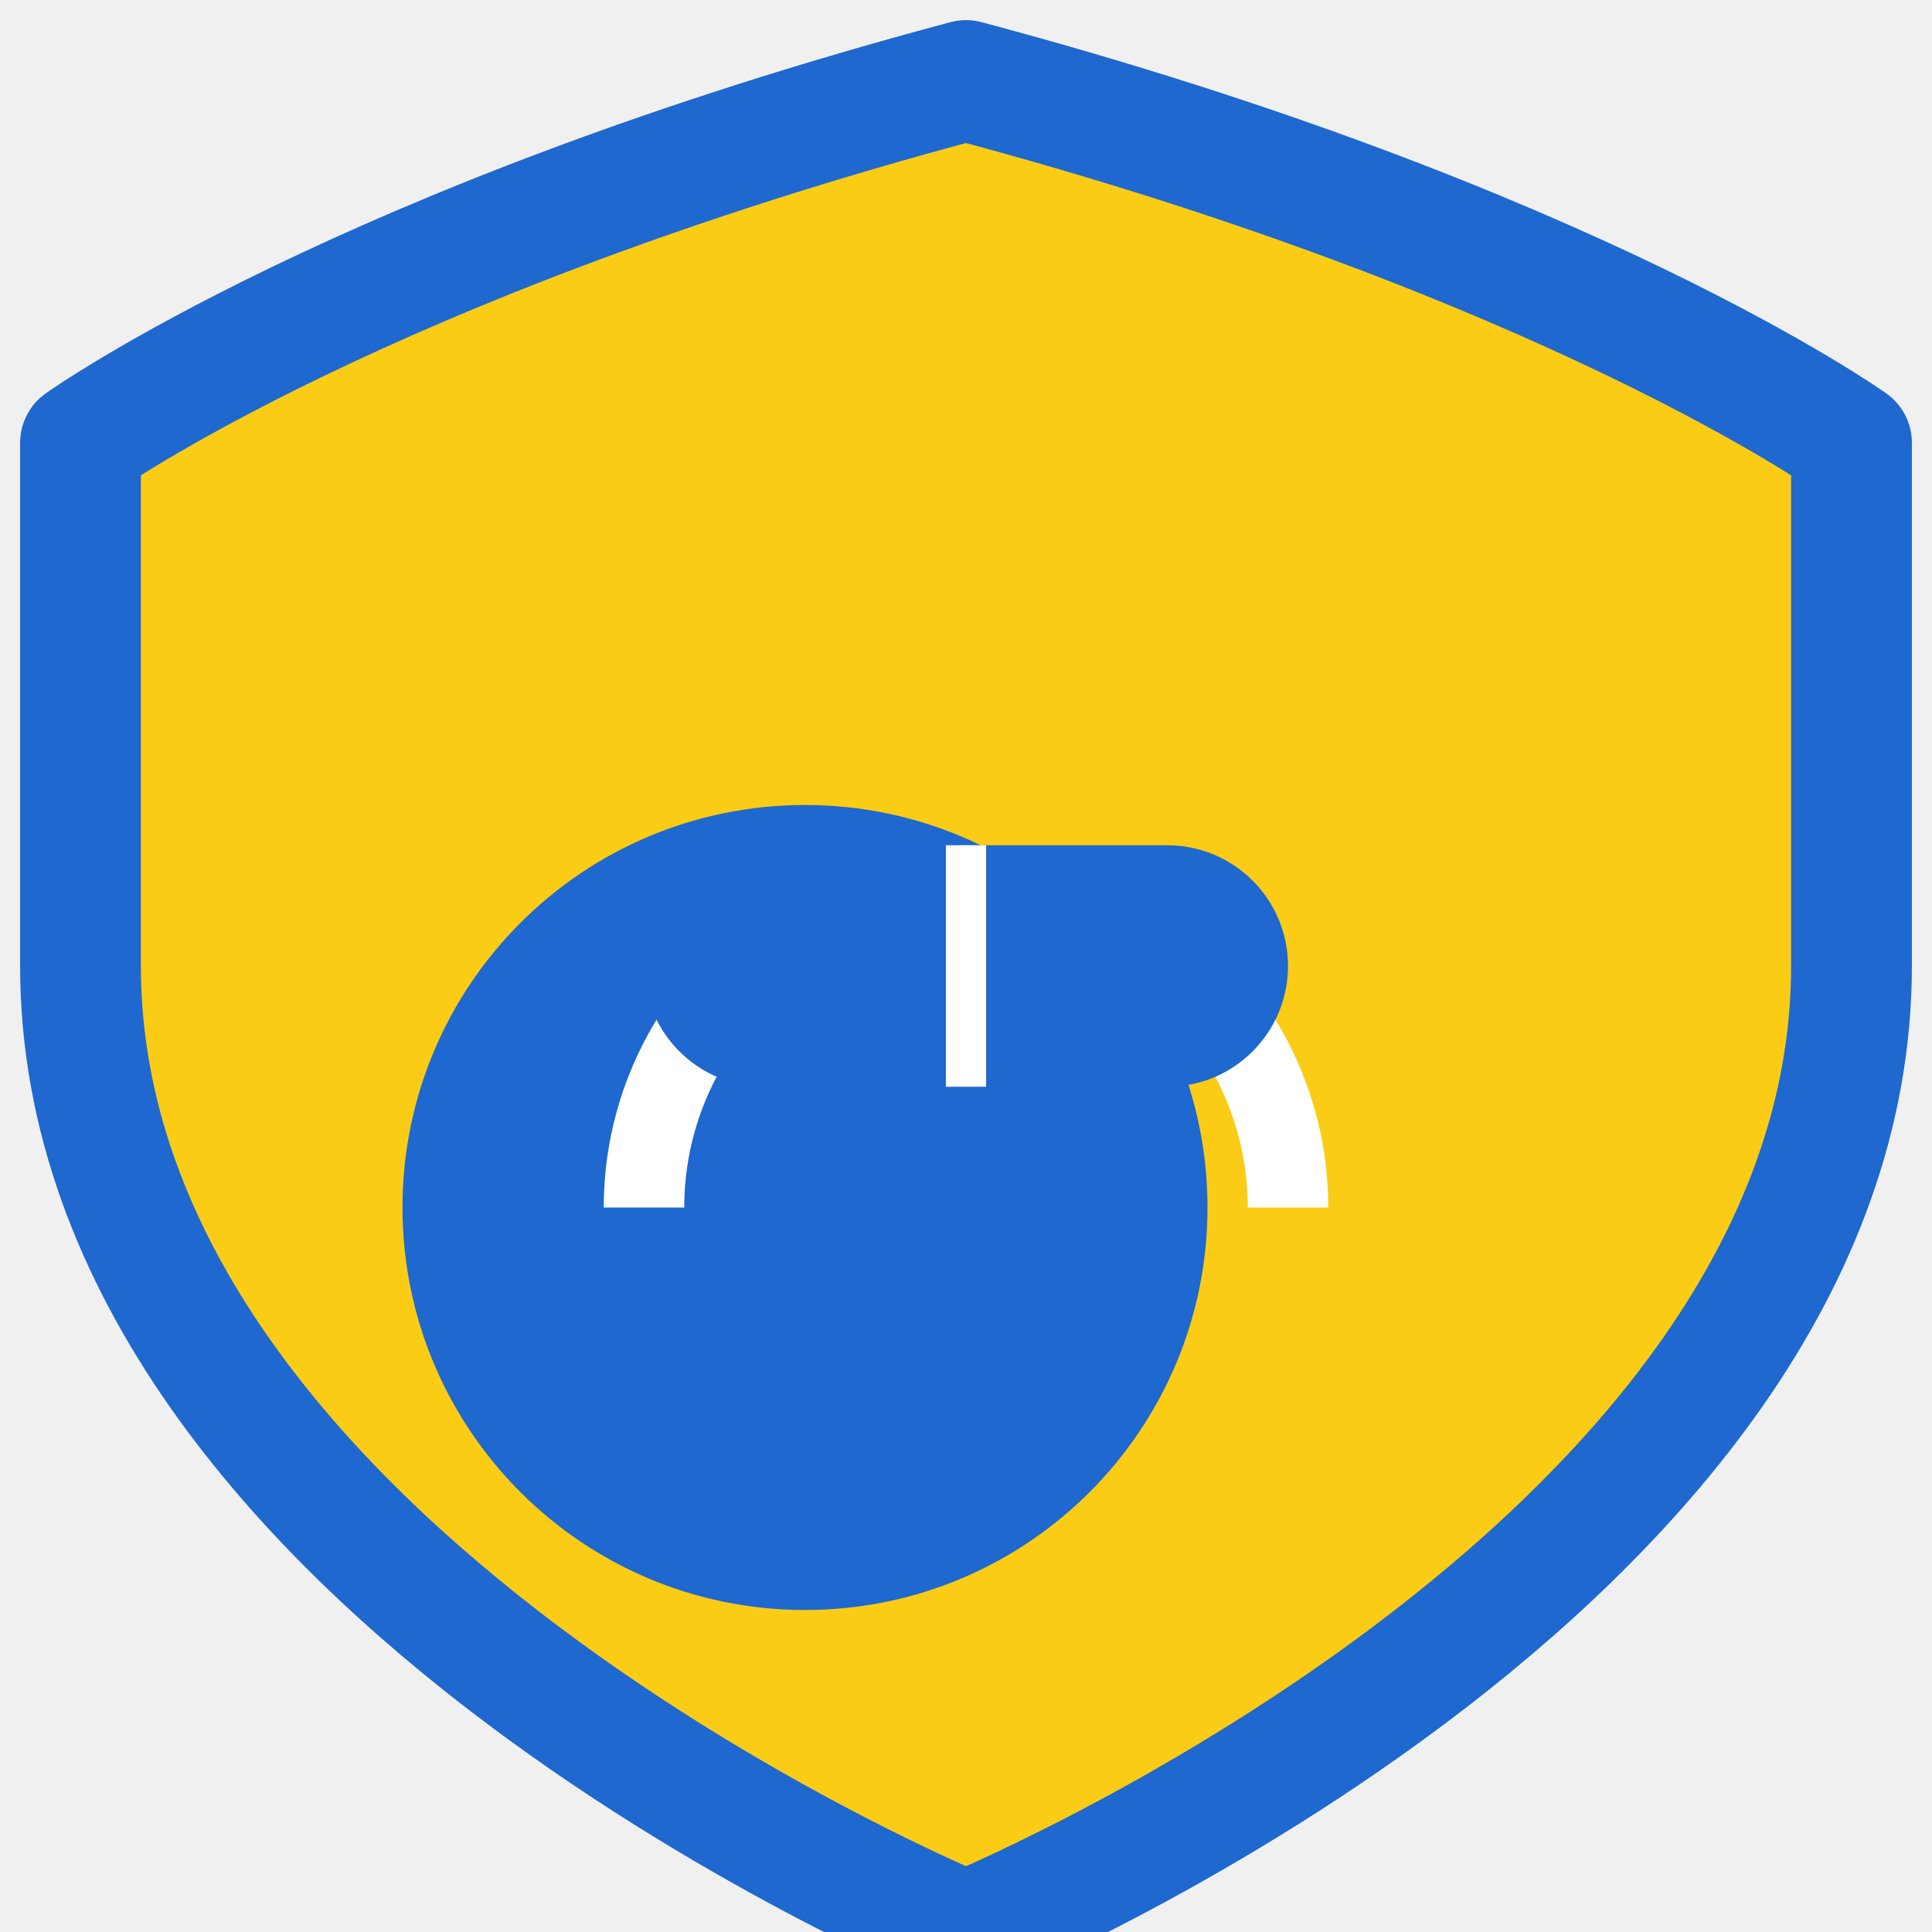
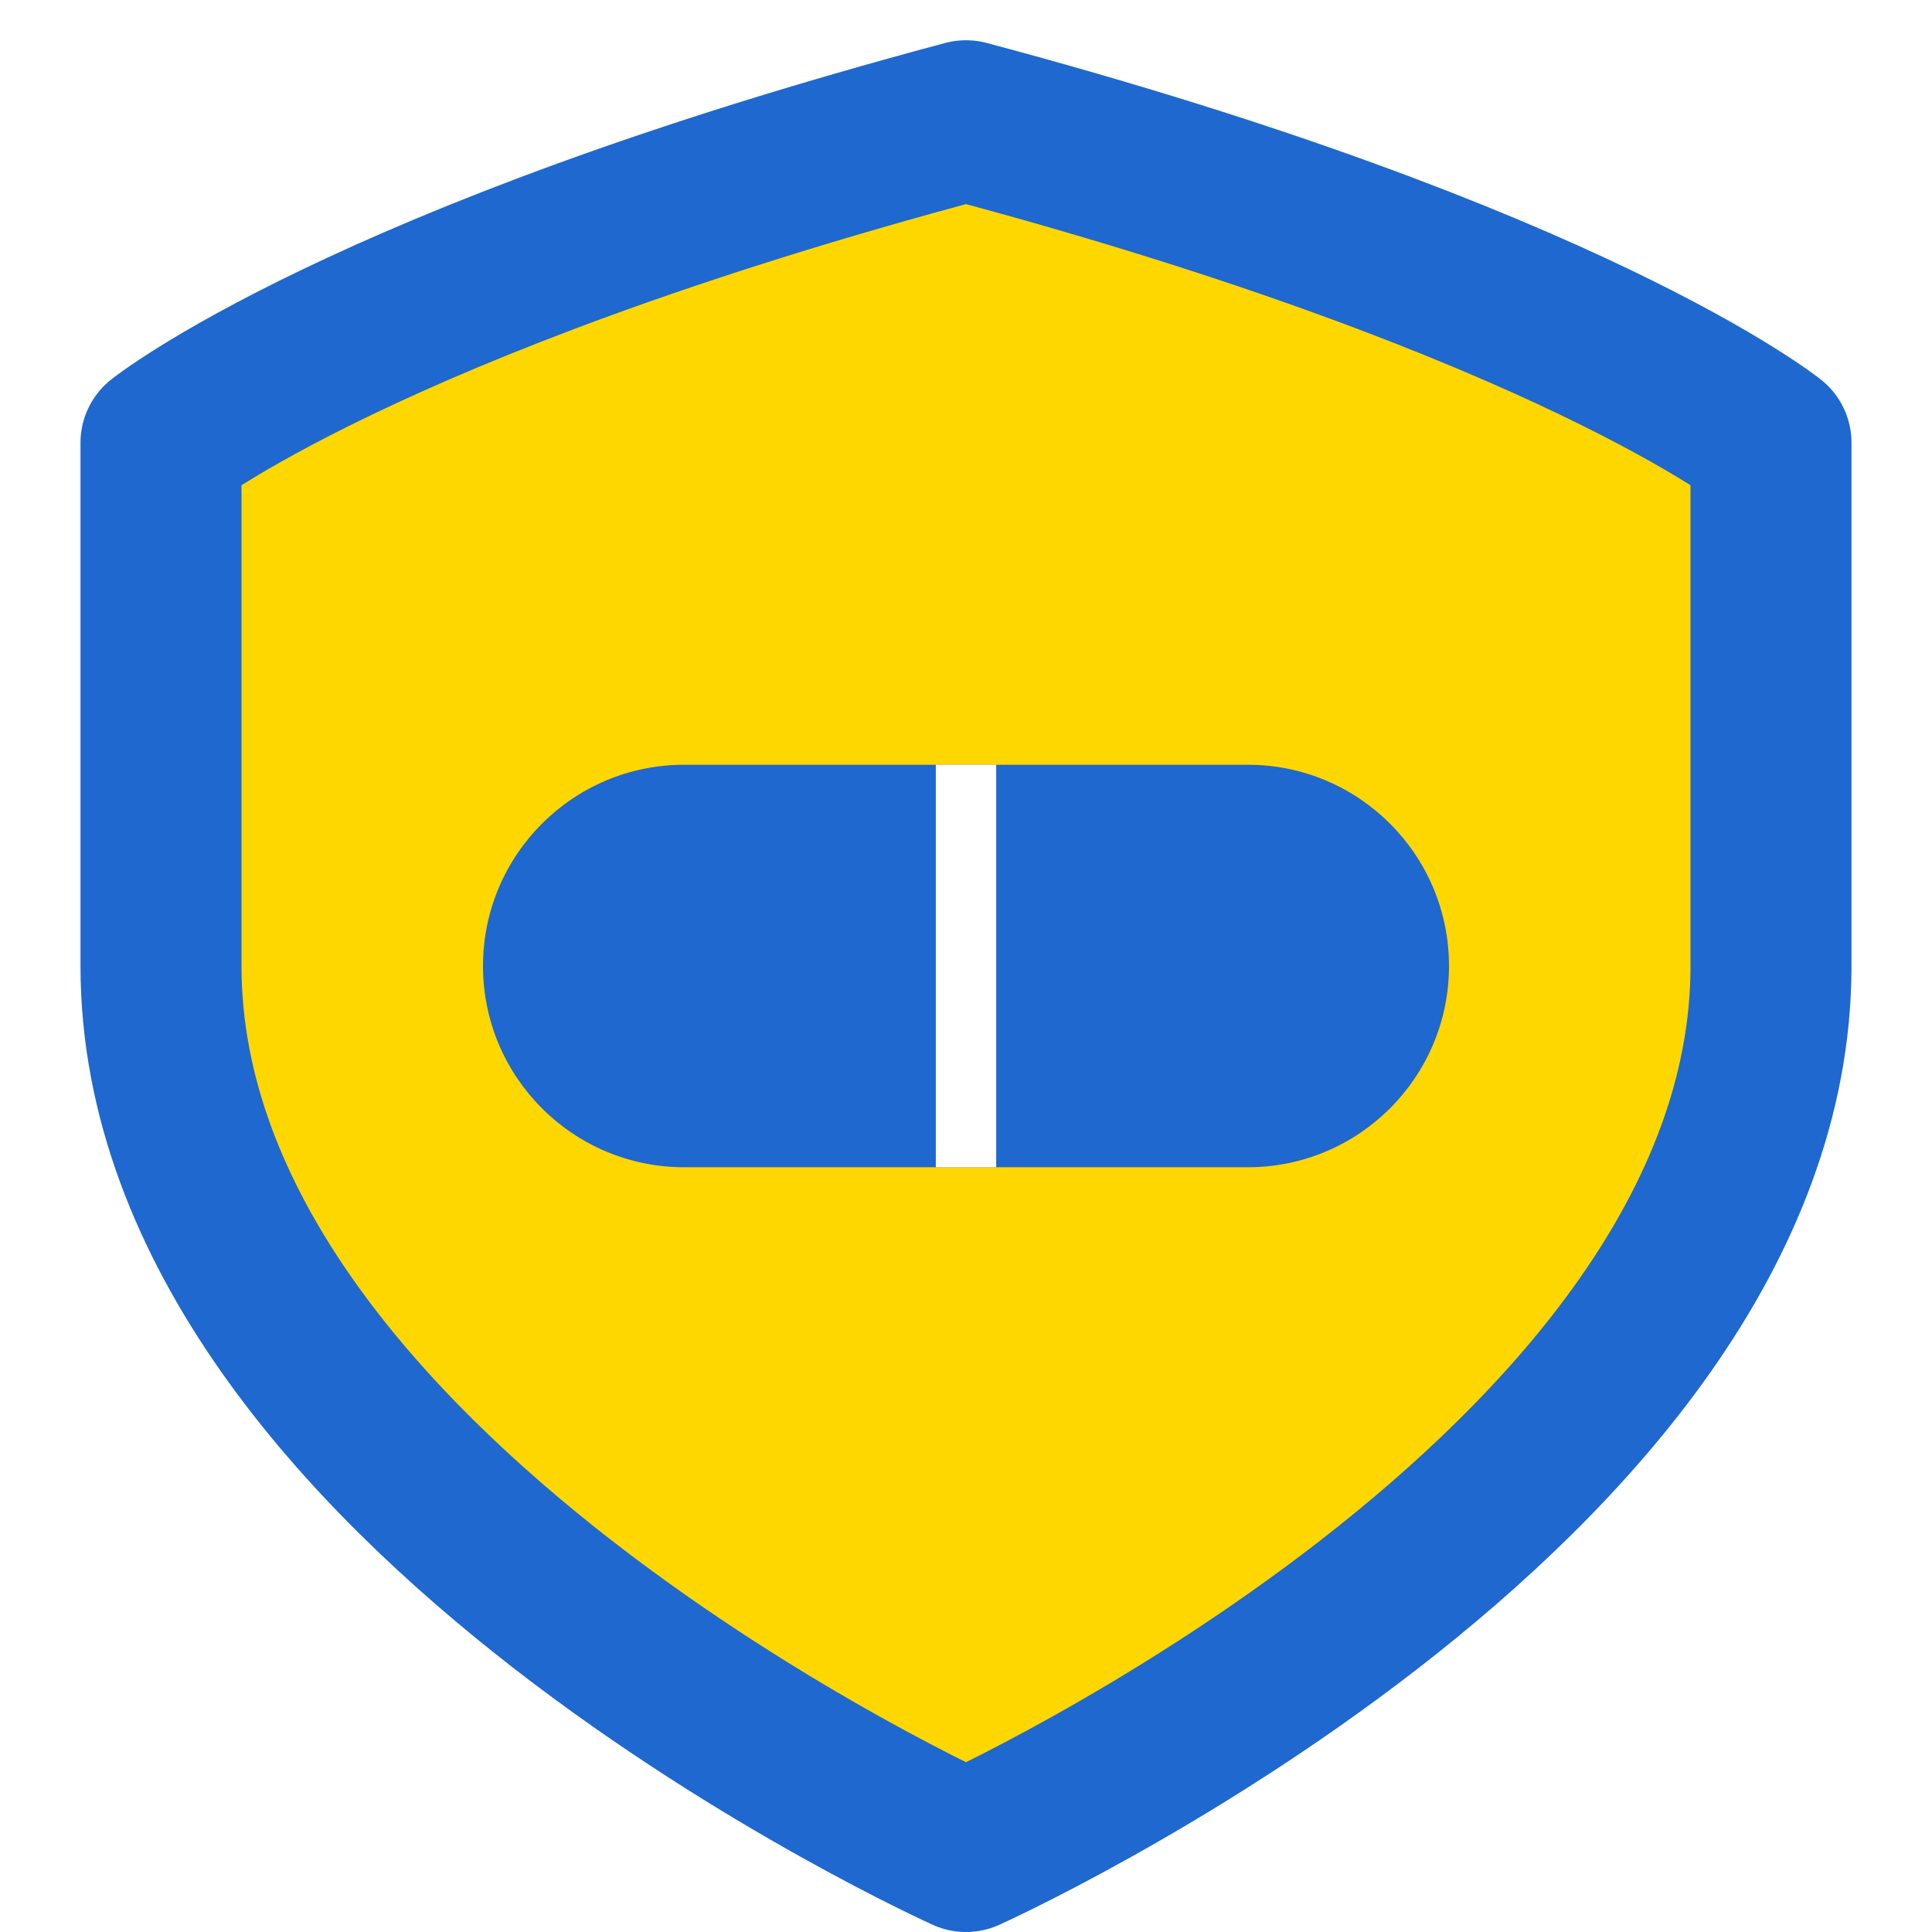
<svg xmlns="http://www.w3.org/2000/svg" viewBox="0 0 24 24">
-   <path d="M12 24C12 24 23 19.5 23 12V5.5C23 5.5 19.5 3 12 1C4.5 3 1 5.5 1 5.5V12C1 19.5 12 24 12 24Z" fill="#facc15" />
-   <path d="M12 24C12 24 23 19.5 23 12V5.5C23 5.5 19.5 3 12 1C4.5 3 1 5.5 1 5.5V12C1 19.5 12 24 12 24Z" fill="none" stroke="#1e68cf" stroke-width="1.5" stroke-linejoin="round" />
-   <g transform="translate(6, 9) scale(0.5)">
-     <path d="M18 12a10 10 0 1 1-20 0 10 10 0 0 1 20 0Z" fill="#1e68cf" />
-     <path d="M20 12c0-4.4-3.6-8-8-8s-8 3.6-8 8" fill="none" stroke="white" stroke-width="2" />
+   <rect width="24" height="24" fill="white" />
+   <path d="M12 23C12 23 22 18.5 22 12V5.5C22 5.5 19.5 3.5 12 1.5C4.5 3.5 2 5.5 2 5.5V12C2 18.5 12 23 12 23Z" fill="#ffd700" stroke="#1e68cf" stroke-width="2" stroke-linejoin="round" />
+   <g transform="translate(6, 9.5)">
+     <rect x="0" y="0" width="12" height="5" rx="2.5" fill="#1e68cf" />
+     <path d="M6 0v5" stroke="white" stroke-width="0.75" />
  </g>
-   <rect x="8" y="10.5" width="8" height="3" rx="1.5" fill="#1e68cf" />
-   <path d="M12 10.5v3" stroke="white" stroke-width="0.5" />
</svg>
